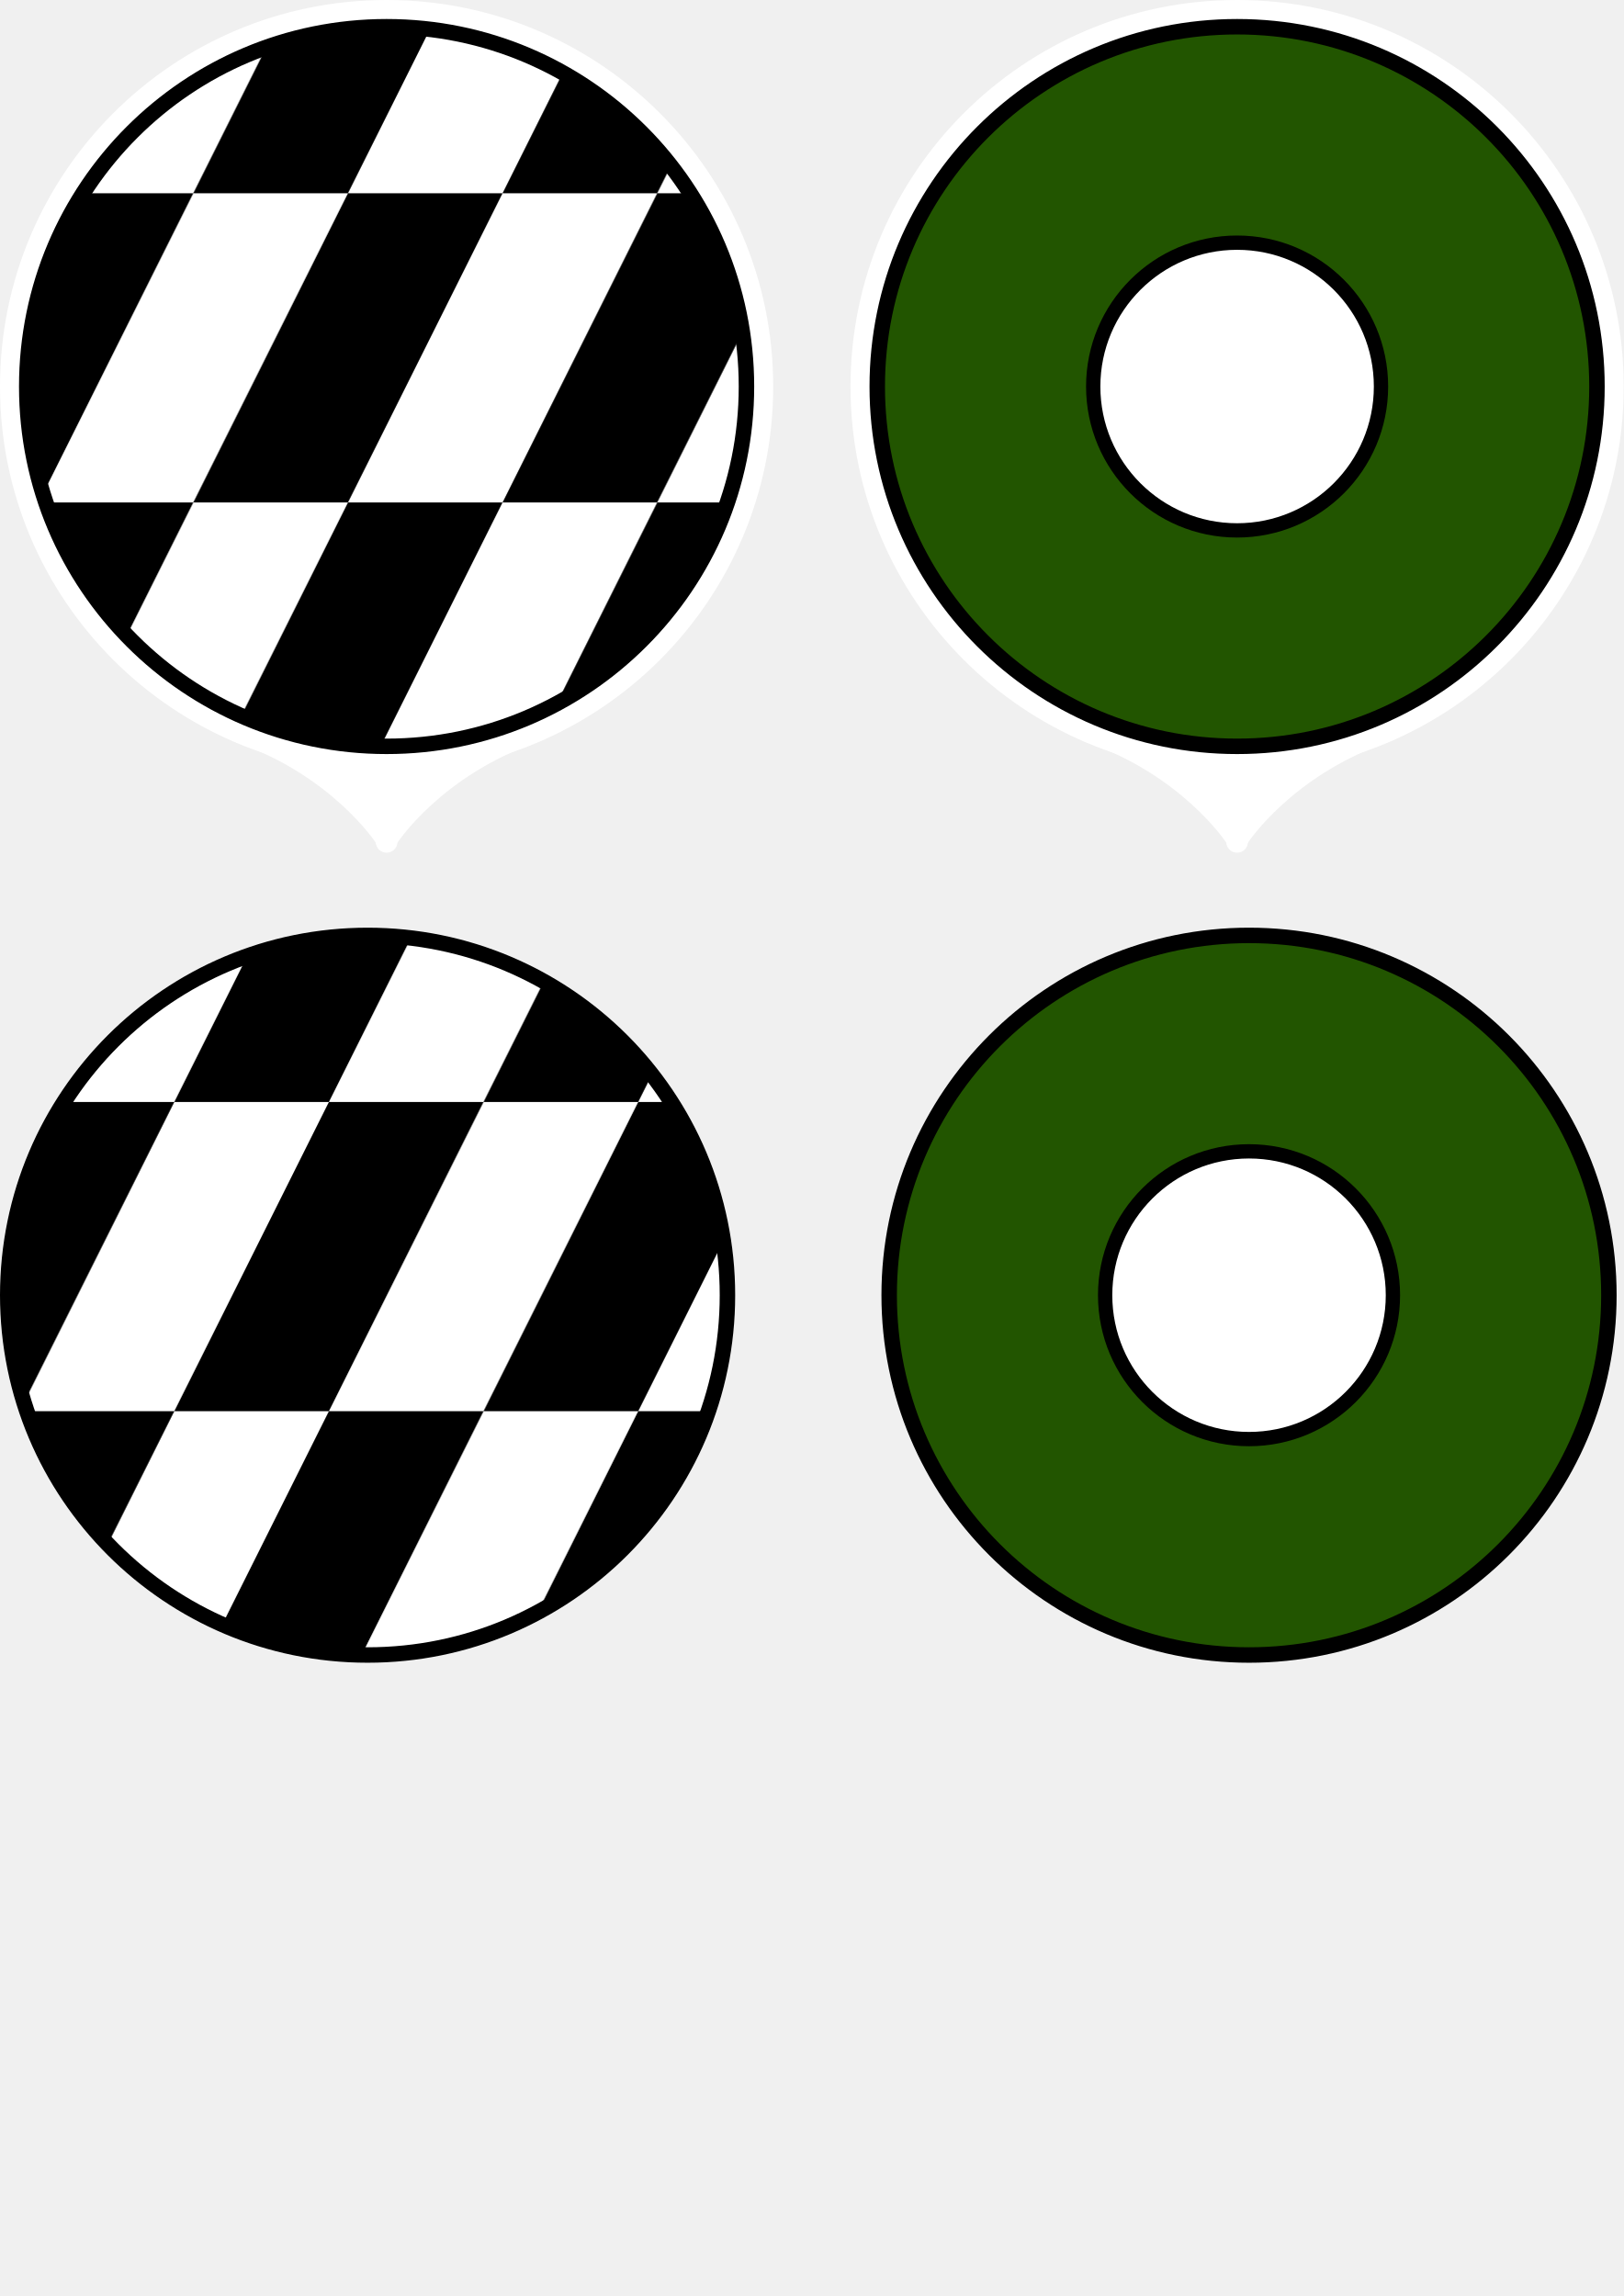
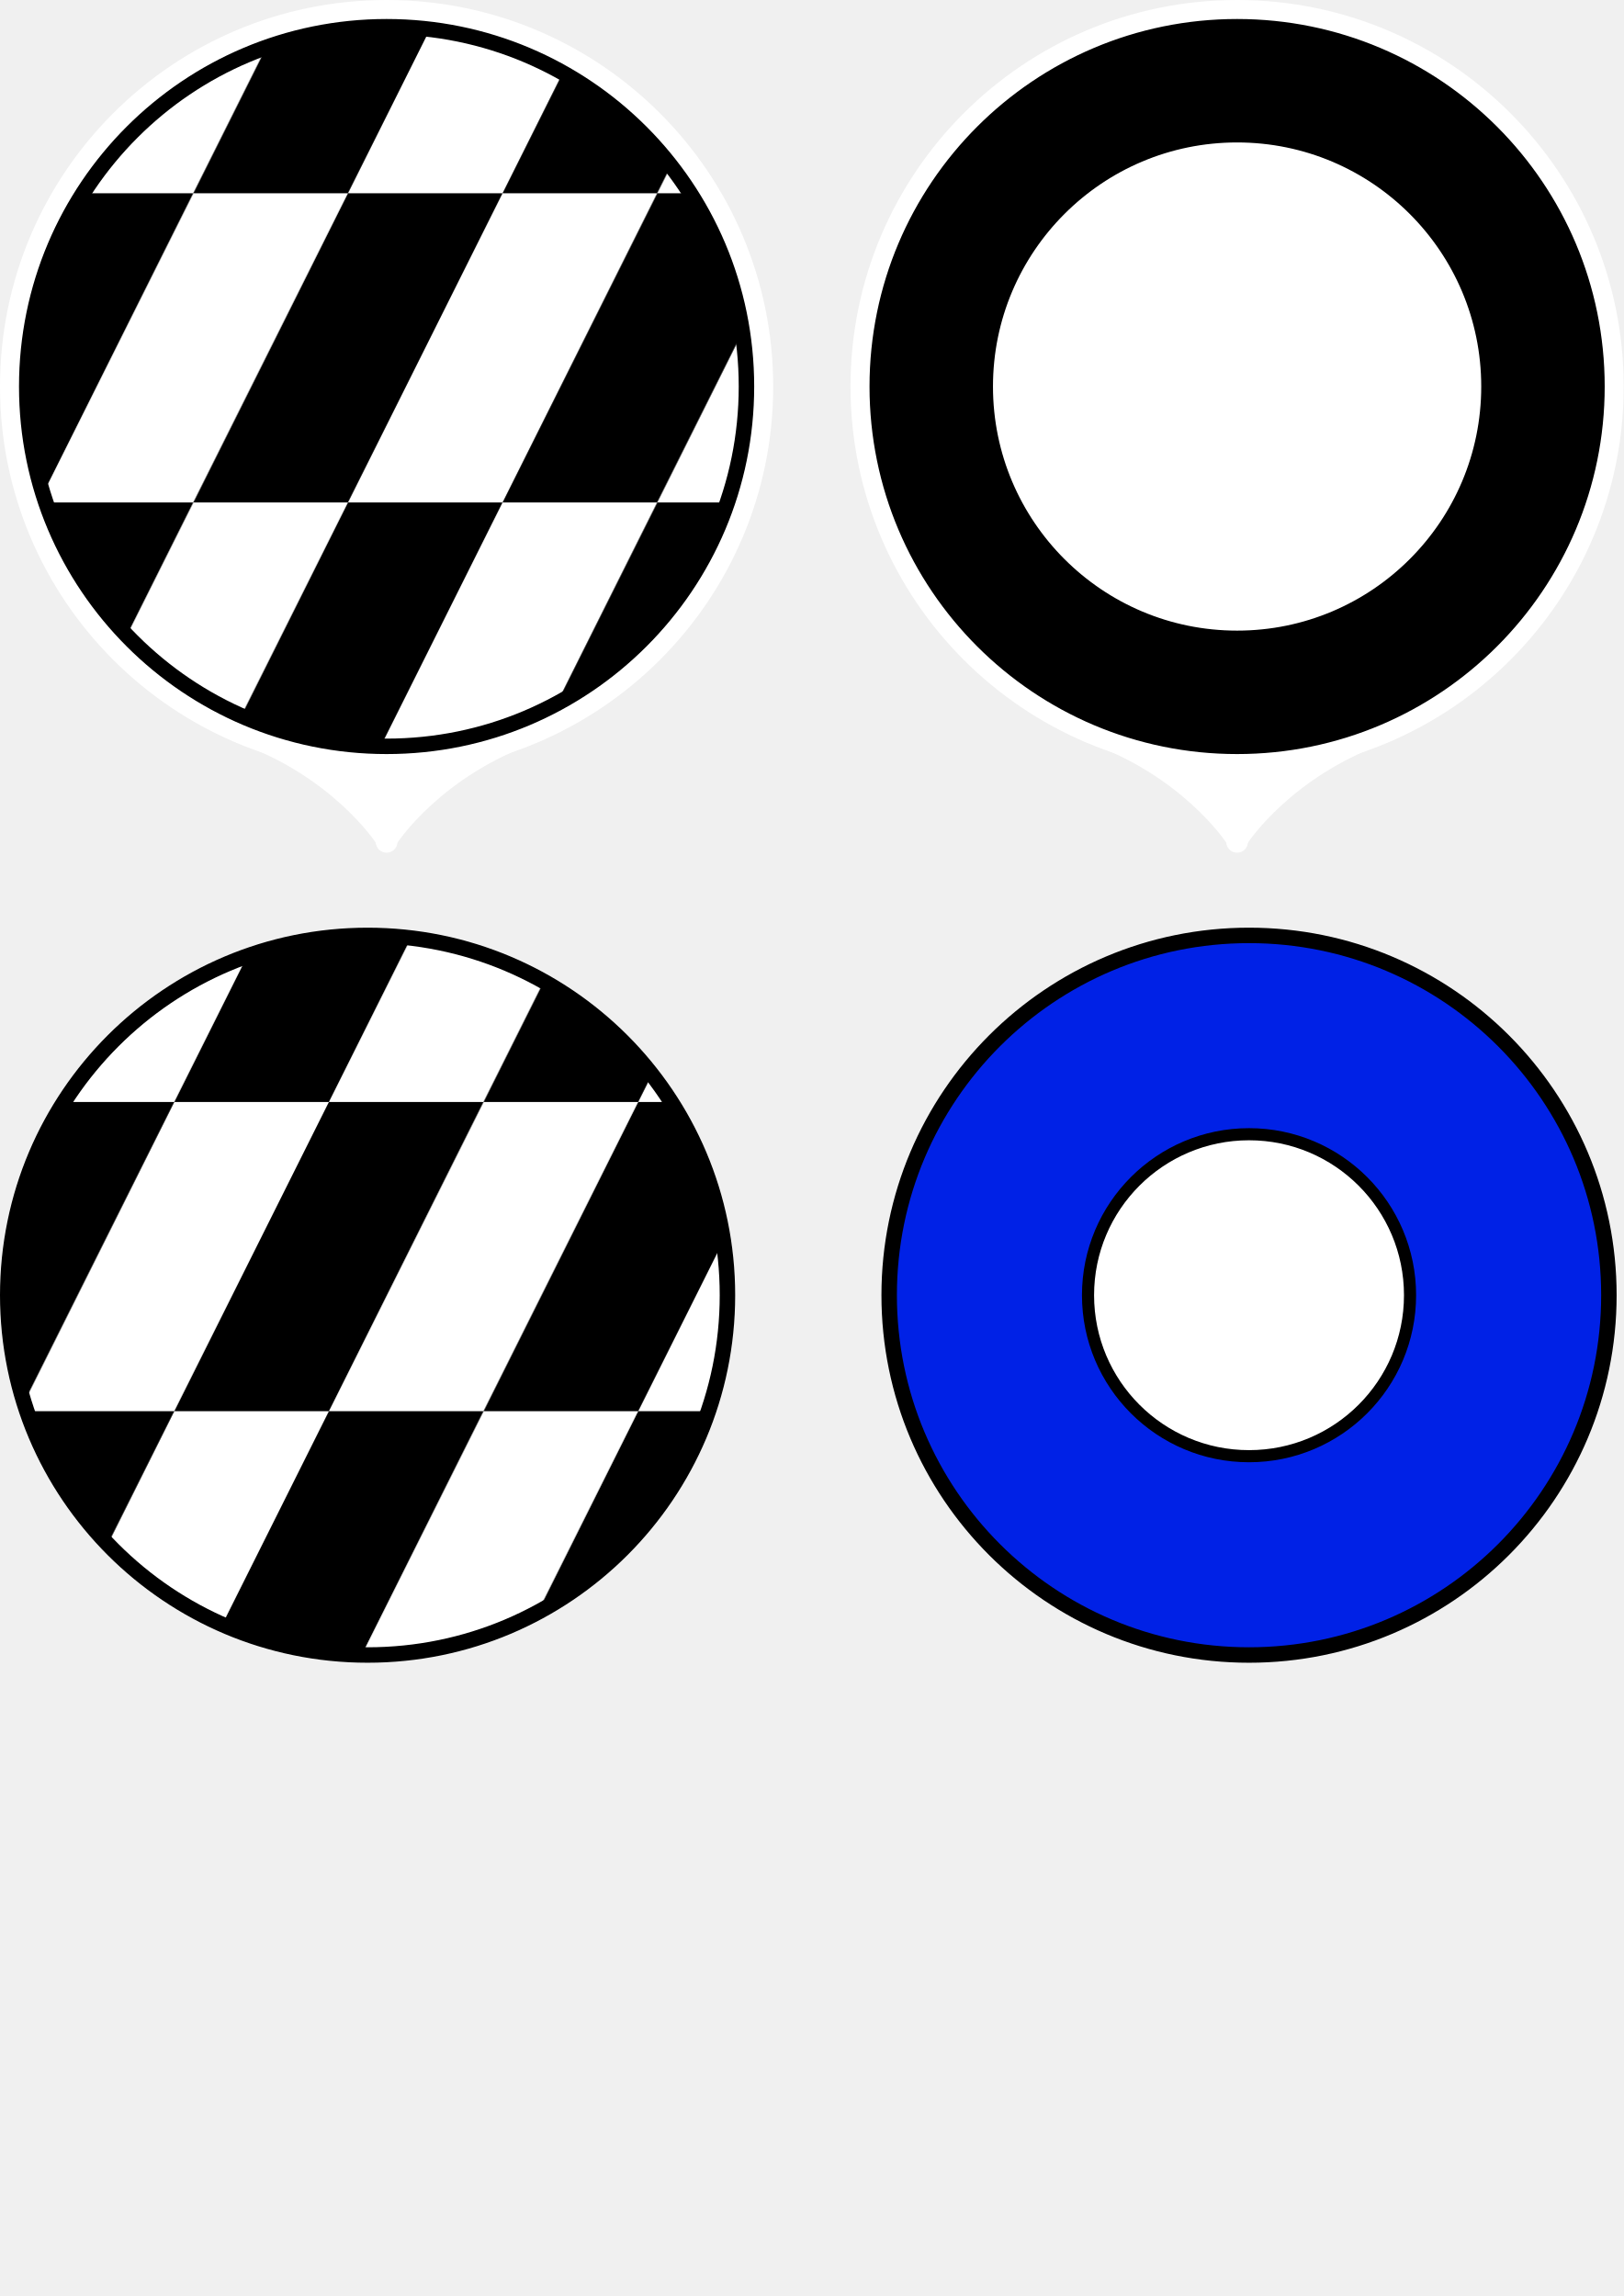
<svg xmlns="http://www.w3.org/2000/svg" xmlns:xlink="http://www.w3.org/1999/xlink" width="210mm" height="297mm" viewBox="0 0 210 297" version="1.1" id="svg1">
  <defs id="defs1">
    <pattern xlink:href="#pattern6795" id="pattern6" patternTransform="matrix(2,0,0,2,185,405)" x="0" y="0" preserveAspectRatio="xMidYMid" />
    <pattern patternUnits="userSpaceOnUse" width="20" height="20" patternTransform="translate(185,405)" style="fill:#000000" id="pattern6795">
      <path id="rect6713" style="opacity:1;stroke-width:4.856;stroke-linecap:square;paint-order:stroke markers fill;stop-color:#000000" d="M 10,10 H 20 L 15,20 H 5 Z M 5,0 H 15 L 10,10 H 0 Z" />
    </pattern>
    <pattern xlink:href="#pattern6795-5" id="pattern6-4" patternTransform="matrix(2,0,0,2,25.75582,354.5638)" x="0" y="0" preserveAspectRatio="xMidYMid" />
    <pattern patternUnits="userSpaceOnUse" width="20" height="20" patternTransform="translate(185,405)" style="fill:#000000" id="pattern6795-5">
      <path id="rect6713-2" style="opacity:1;stroke-width:4.856;stroke-linecap:square;paint-order:stroke markers fill;stop-color:#000000" d="M 10,10 H 20 L 15,20 H 5 Z M 5,0 H 15 L 10,10 H 0 Z" />
    </pattern>
  </defs>
  <g id="layer1" style="display:inline">
-     <g id="g7">
+     <g id="g7" style="display:inline">
      <g id="g3">
        <circle style="fill:#ffffff;fill-opacity:1;stroke:none;stroke-width:0.263;stroke-opacity:1" id="path1" cx="50" cy="50" r="50" />
        <circle style="fill:#ffffff;stroke:#ffffff;stroke-width:0.101;stroke-opacity:1" id="path2" cx="50" cy="108.9" r="1.353" />
        <path style="fill:#ffffff;fill-opacity:1;stroke:none;stroke-width:0.265;stroke-opacity:1" d="m 48.601,109.008 c 0,0 -5.708,-8.729 -18.149,-13.032 -12.441,-4.303 19.177,-36.576 19.177,-36.576 l 0.655,49.953 z" id="path3" />
        <path style="fill:#ffffff;fill-opacity:1;stroke:none;stroke-width:0.265;stroke-opacity:1" d="m 51.399,109.009 c 0,0 5.708,-8.729 18.149,-13.032 C 81.99,91.674 50.372,59.401 50.372,59.401 l -0.655,49.953 z" id="path3-2" />
      </g>
      <circle style="fill:url(#pattern6);fill-opacity:1;stroke:#000000;stroke-width:2;stroke-dasharray:none;stroke-opacity:1" id="path4" cx="50" cy="50" r="46.542" />
    </g>
-     <g id="g8">
+     <g id="g8" style="display:inline">
      <g id="g3-3" transform="translate(110)">
        <circle style="fill:#ffffff;fill-opacity:1;stroke:none;stroke-width:0.263;stroke-opacity:1" id="path1-7" cx="50" cy="50" r="50" />
        <circle style="fill:#ffffff;stroke:#ffffff;stroke-width:0.101;stroke-opacity:1" id="path2-5" cx="50" cy="108.9" r="1.353" />
        <path style="fill:#ffffff;fill-opacity:1;stroke:none;stroke-width:0.265;stroke-opacity:1" d="m 48.601,109.008 c 0,0 -5.708,-8.729 -18.149,-13.032 -12.441,-4.303 19.177,-36.576 19.177,-36.576 l 0.655,49.953 z" id="path3-9" />
        <path style="fill:#ffffff;fill-opacity:1;stroke:none;stroke-width:0.265;stroke-opacity:1" d="m 51.399,109.009 c 0,0 5.708,-8.729 18.149,-13.032 C 81.99,91.674 50.372,59.401 50.372,59.401 l -0.655,49.953 z" id="path3-2-2" />
      </g>
-       <g id="g6">
-         <circle style="fill:#225500;fill-opacity:1;stroke:#000000;stroke-width:2;stroke-dasharray:none;stroke-opacity:1" id="path4-2" cx="160" cy="50" r="46.542" />
-         <circle style="fill:#ffffff;fill-opacity:1;stroke:#000000;stroke-width:1.85;stroke-dasharray:none;stroke-opacity:1" id="path4-2-3" cx="160" cy="50" r="18.61" />
+       <g id="g9-0" transform="translate(2.3e-5,2.6999999e-5)" style="display:inline">
+         <circle style="fill:#000000;fill-opacity:1;stroke:#000000;stroke-width:2;stroke-dasharray:none;stroke-opacity:1" id="circle8-7" cx="160" cy="50" r="46.542" />
+         <circle style="fill:#ffffff;fill-opacity:1;stroke:#000000;stroke-width:3.302;stroke-dasharray:none;stroke-opacity:1" id="circle9-8" cx="160" cy="50" r="33.225" />
      </g>
    </g>
-     <g id="g10" style="display:inline" transform="translate(40.96494,80.50036)">
-       <g id="g9" transform="translate(-39.42292,37.04167)">
-         <circle style="fill:#225500;fill-opacity:1;stroke:#000000;stroke-width:2;stroke-dasharray:none;stroke-opacity:1" id="circle8" cx="160" cy="50" r="46.542" />
-         <circle style="fill:#ffffff;fill-opacity:1;stroke:#000000;stroke-width:1.85;stroke-dasharray:none;stroke-opacity:1" id="circle9" cx="160" cy="50" r="18.61" />
+     <g id="g10" style="display:inline;stroke-width:2;stroke-dasharray:none" transform="translate(40.96494,80.50036)">
+       <g id="g9" transform="translate(-39.42292,37.04167)" style="stroke-width:2;stroke-dasharray:none">
+         <circle style="fill:#0021e6;fill-opacity:1;stroke:#000000;stroke-width:2;stroke-dasharray:none;stroke-opacity:1" id="circle8" cx="160" cy="50" r="46.542" />
+         <circle style="fill:#ffffff;fill-opacity:1;stroke:#000000;stroke-width:1.567;stroke-dasharray:none;stroke-opacity:1" id="circle9" cx="160" cy="50" r="20.824" />
      </g>
    </g>
    <g id="g7-9" style="display:inline;fill:#ffffff;fill-opacity:1;stroke:none" transform="translate(156.7862,167.9782)">
      <circle style="opacity:1;fill:#ffffff;fill-opacity:1;stroke:none;stroke-width:2.043;stroke-dasharray:none;stroke-opacity:1" id="path4-3" cx="-109.244" cy="-0.436" r="47.542" />
      <circle style="display:inline;fill:url(#pattern6-4);fill-opacity:1;stroke:#000000;stroke-width:2;stroke-dasharray:none;stroke-opacity:1" id="path4-4" cx="-109.244" cy="-0.436" r="46.542" />
    </g>
  </g>
  <g id="layer2" />
</svg>
